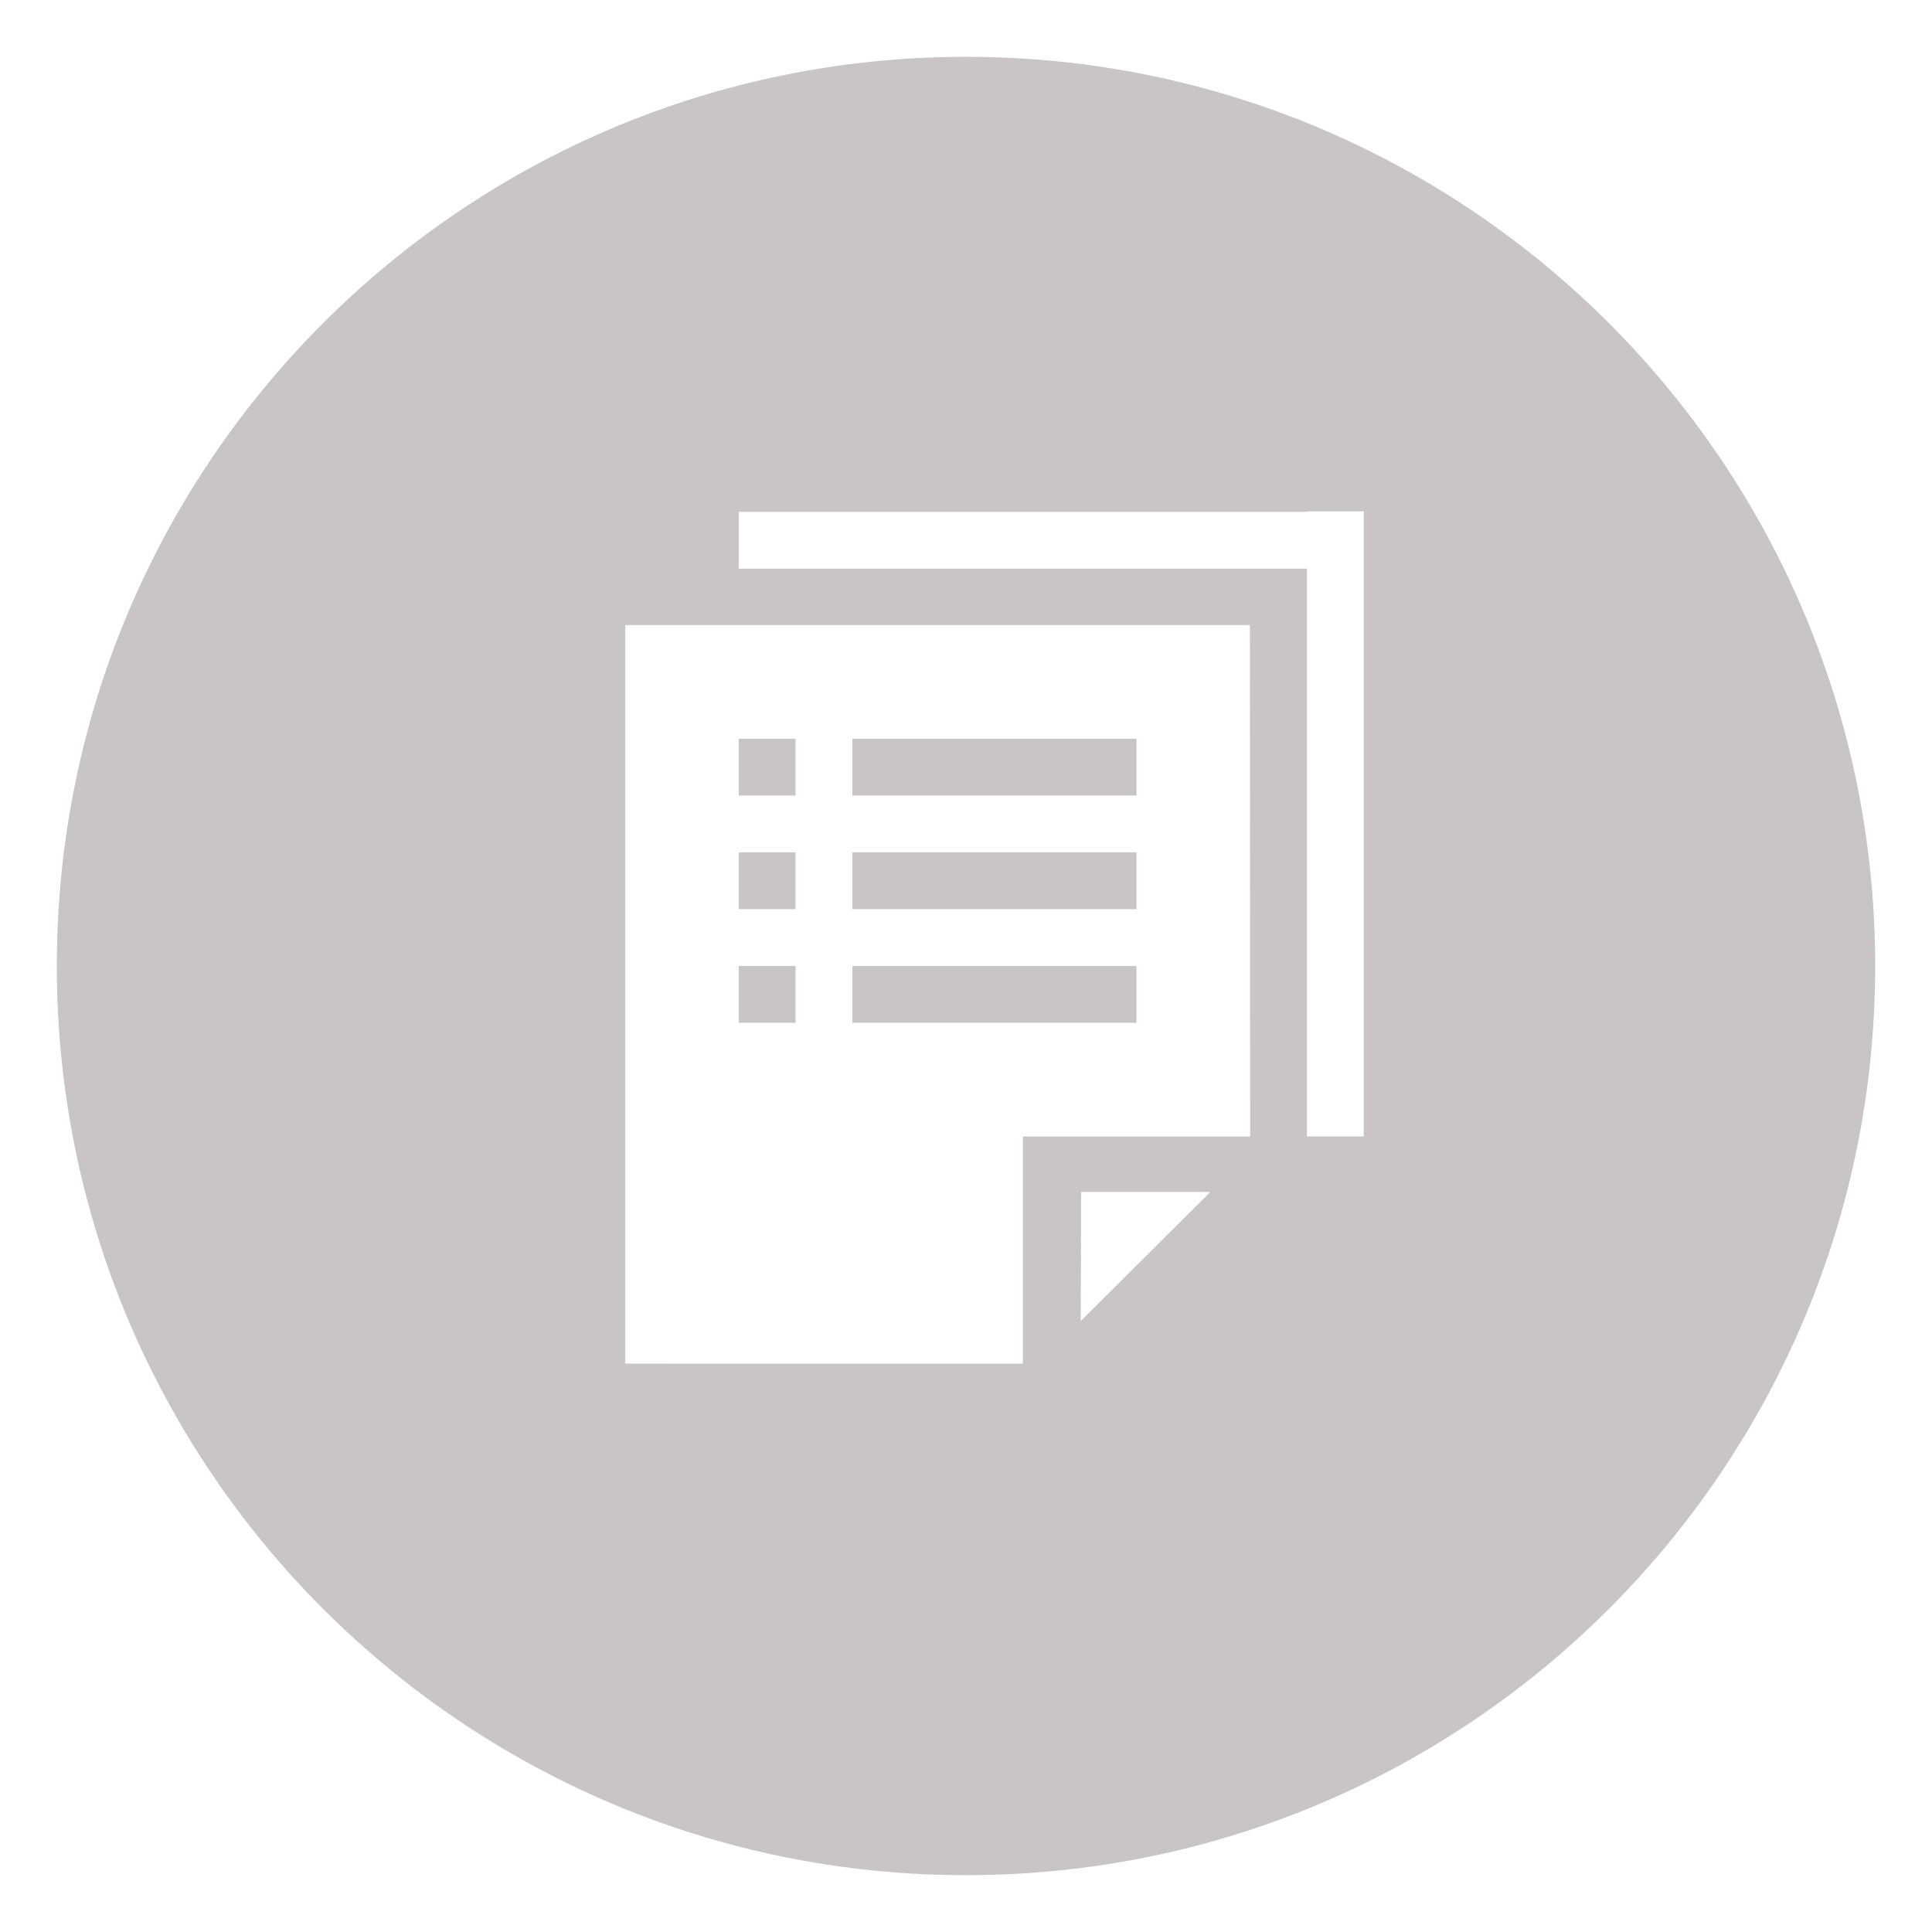
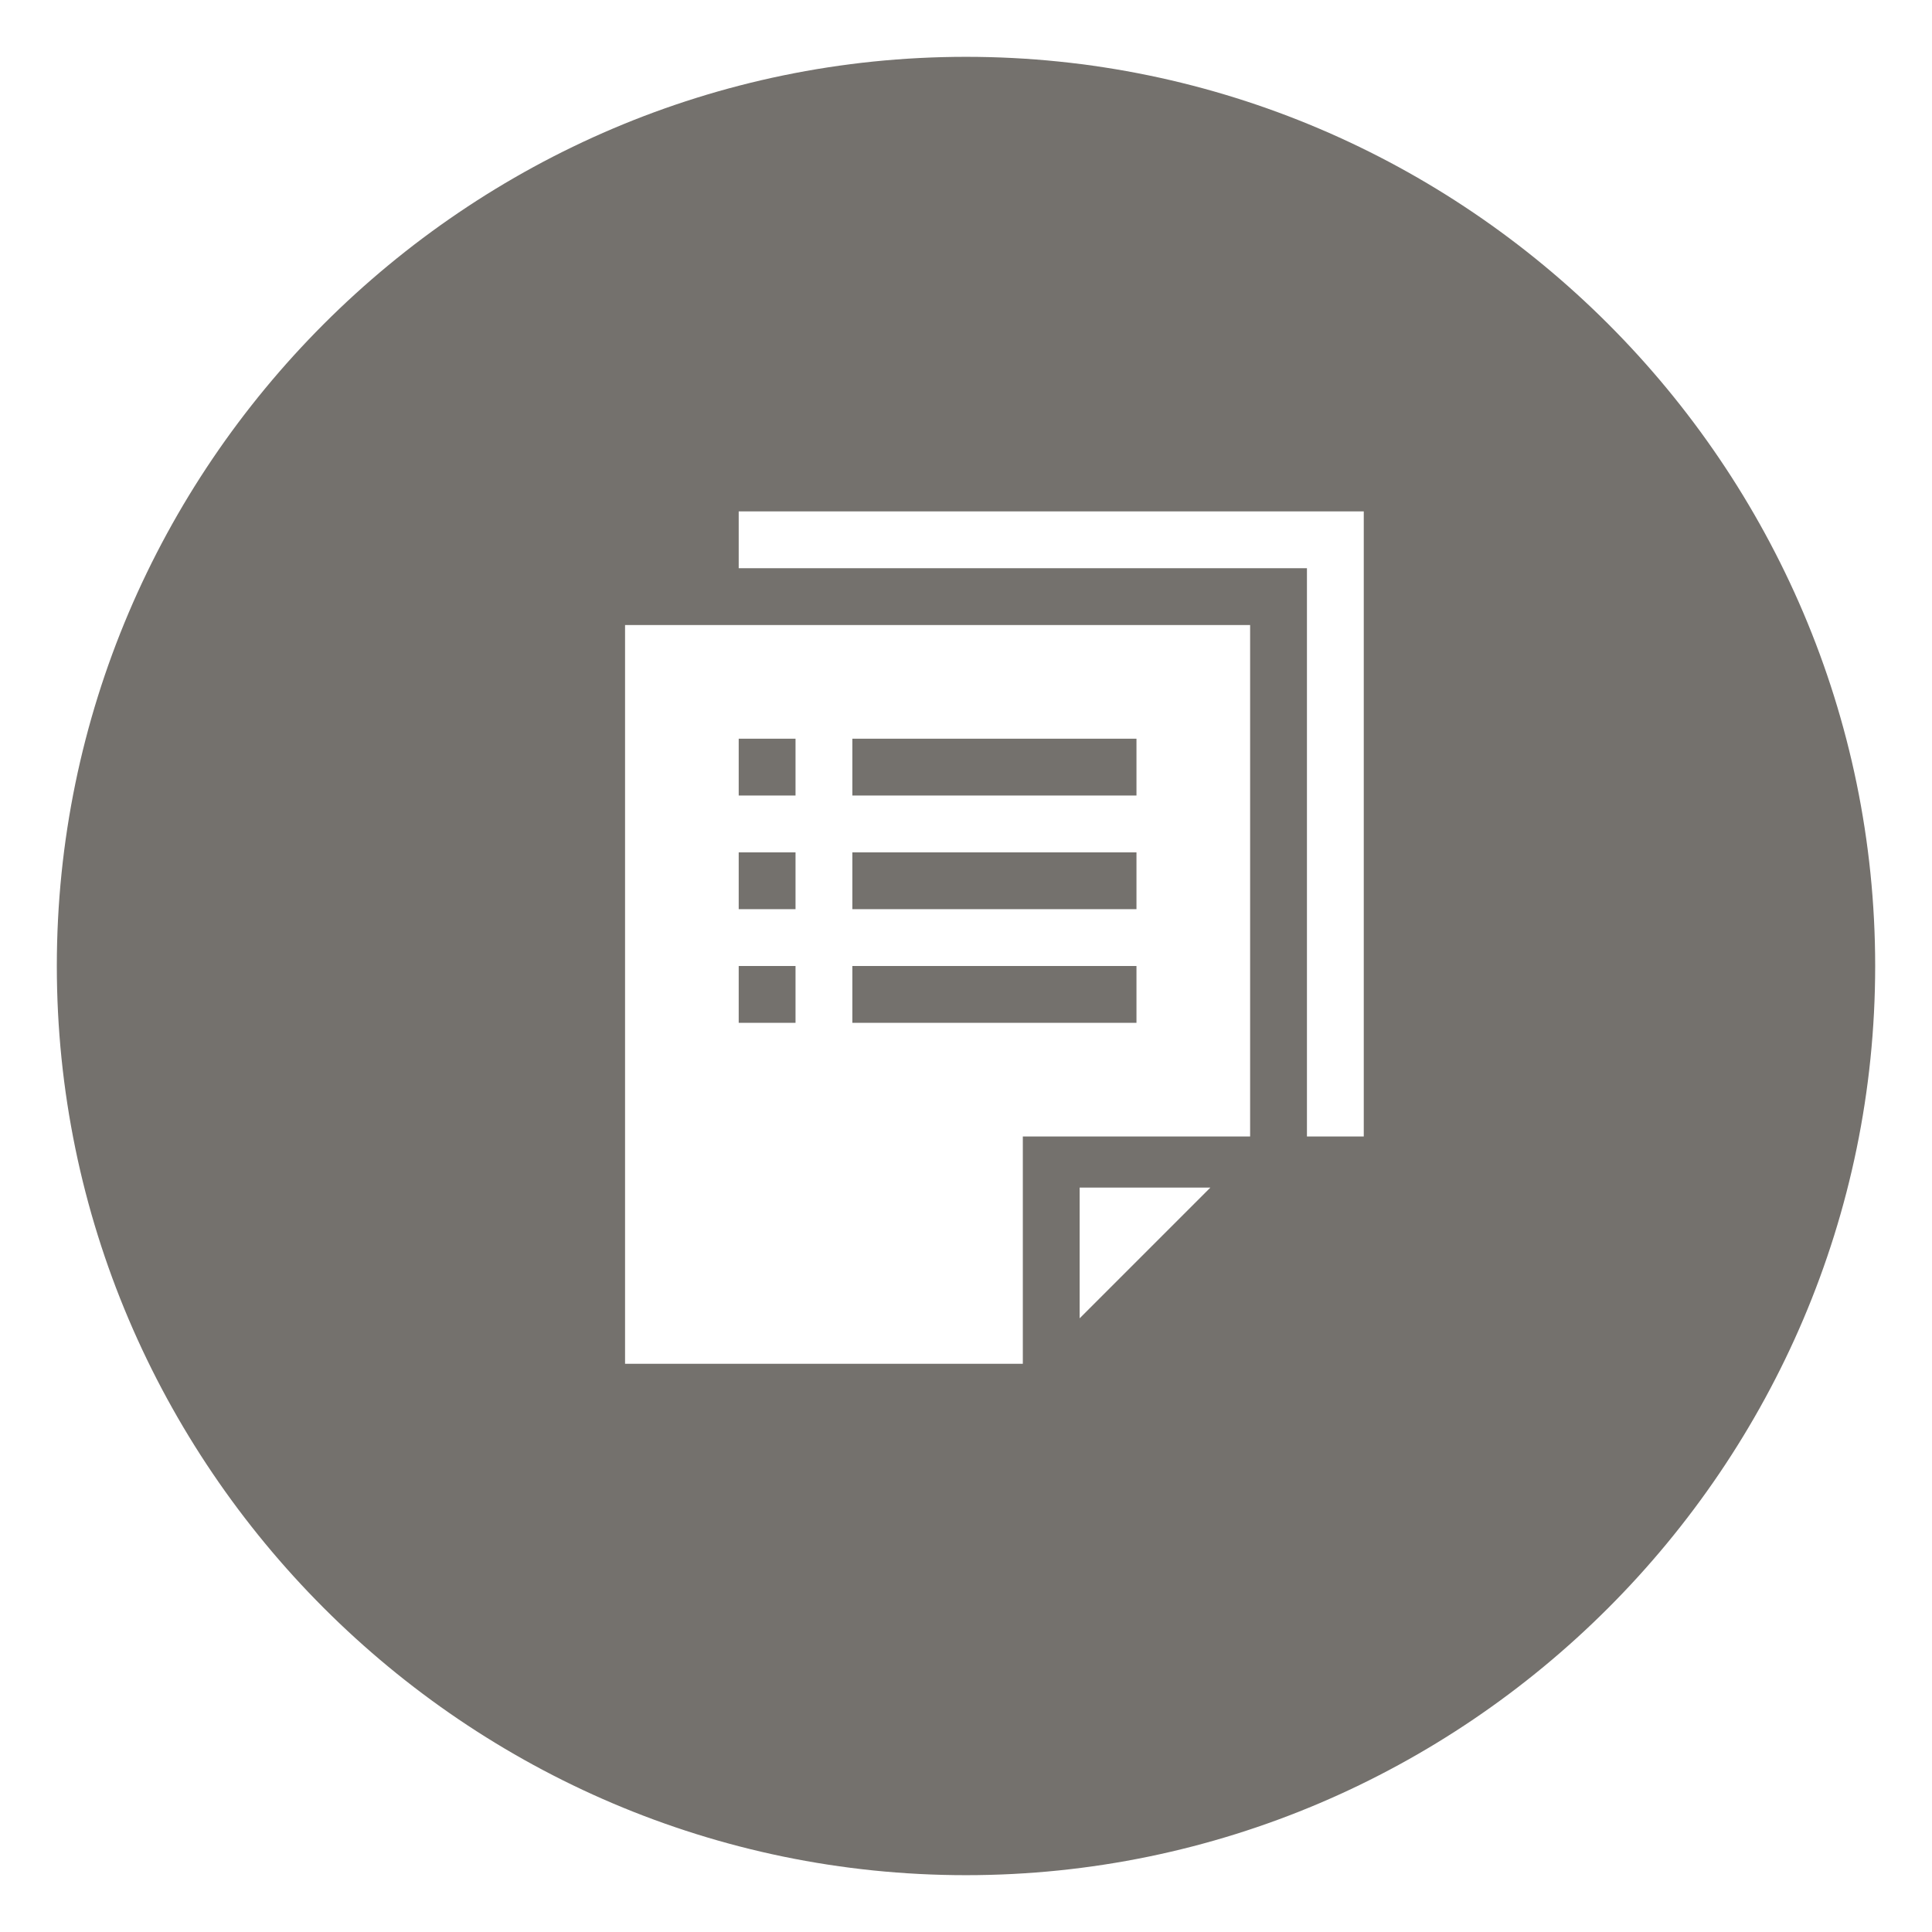
- <svg xmlns="http://www.w3.org/2000/svg" version="1.1" id="Layer_1" x="0px" y="0px" width="34px" height="34px" viewBox="0 0 34 34" enable-background="new 0 0 34 34" xml:space="preserve">
+ <svg xmlns="http://www.w3.org/2000/svg" version="1.1" id="Layer_1" x="0px" y="0px" width="34px" height="34px" viewBox="0 0 34 34" style="enable-background:new 0 0 34 34;" xml:space="preserve">
+   <style type="text/css">
+ 	.st0{fill:#C8C5C4;}
+ 	.st1{fill:#74716D;}
+ </style>
  <g>
-     <polygon fill="#C8C5C4" points="23.006,10.008 23.006,9.999 22.997,9.999  " />
-     <path fill="#C8C5C4" d="M17,1C8.163,1,1,8.163,1,17s7.163,16,16,16s16-7.163,16-16S25.837,1,17,1z M19.02,23.248l0.006-2.271h2.273   L19.02,23.248z M18,20v3.999l-6.997-0.001V11h10.993L22,20H18z M24,19.999h-1v-9.991H13v-1h10V8.999h1V19.999z" />
-     <rect x="13" y="17" fill="#C8C5C4" width="1" height="1" />
-     <rect x="15" y="17" fill="#C8C5C4" width="5" height="1" />
-     <rect x="13" y="15" fill="#C8C5C4" width="1" height="1" />
-     <rect x="15" y="15" fill="#C8C5C4" width="5" height="1" />
-     <rect x="13" y="13" fill="#C8C5C4" width="1" height="1" />
-     <rect x="15" y="13" fill="#C8C5C4" width="5" height="1" />
+     <polygon class="st0" points="23,10 23,10 23,10  " />
+     <path class="st1" d="M17,1C8.2,1,1,8.2,1,17s7.2,16,16,16s16-7.2,16-16S25.8,1,17,1z M19,23.2l0-2.3h2.3L19,23.2z M18,20v4l-7,0V11   h11l0,9H18z M24,20h-1V10H13V9h10v0h1V20z" />
+     <rect x="13" y="17" class="st1" width="1" height="1" />
+     <rect x="15" y="17" class="st1" width="5" height="1" />
+     <rect x="13" y="15" class="st1" width="1" height="1" />
+     <rect x="15" y="15" class="st1" width="5" height="1" />
+     <rect x="13" y="13" class="st1" width="1" height="1" />
+     <rect x="15" y="13" class="st1" width="5" height="1" />
  </g>
</svg>
